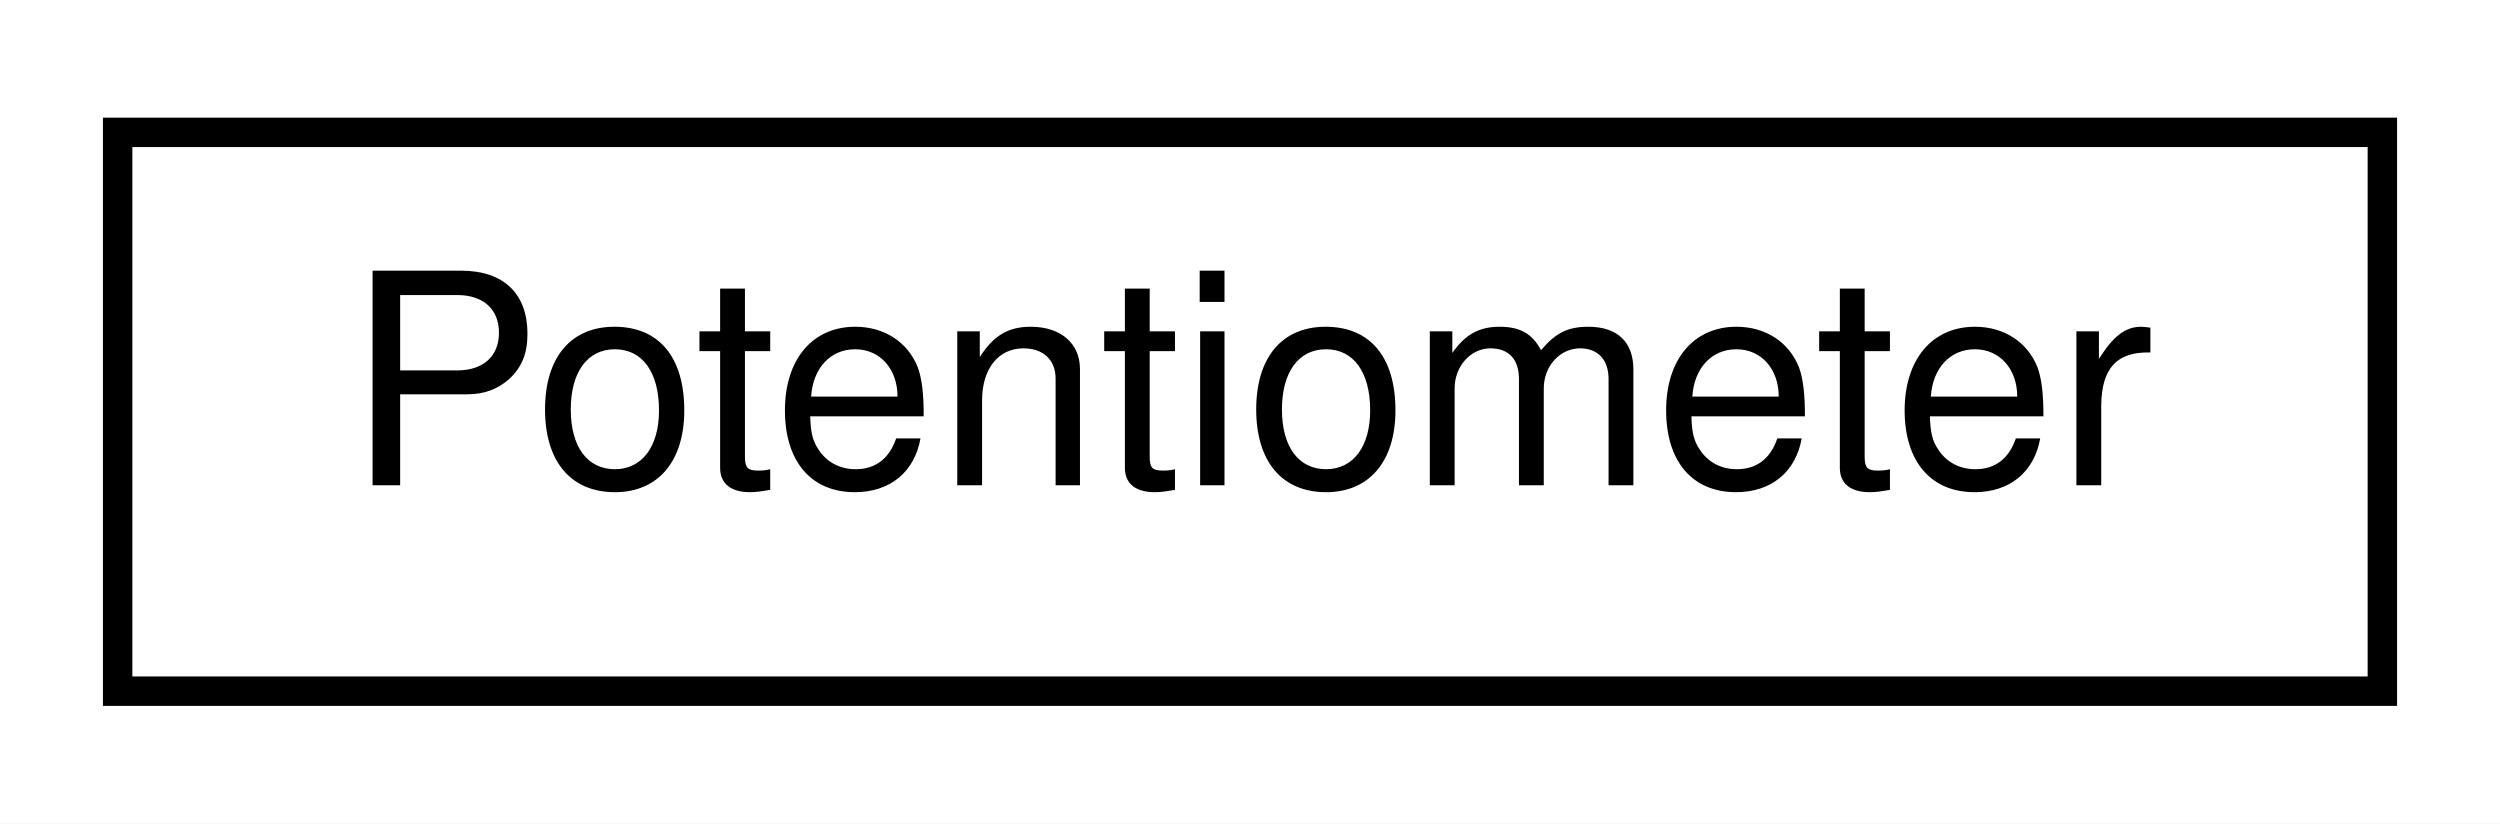
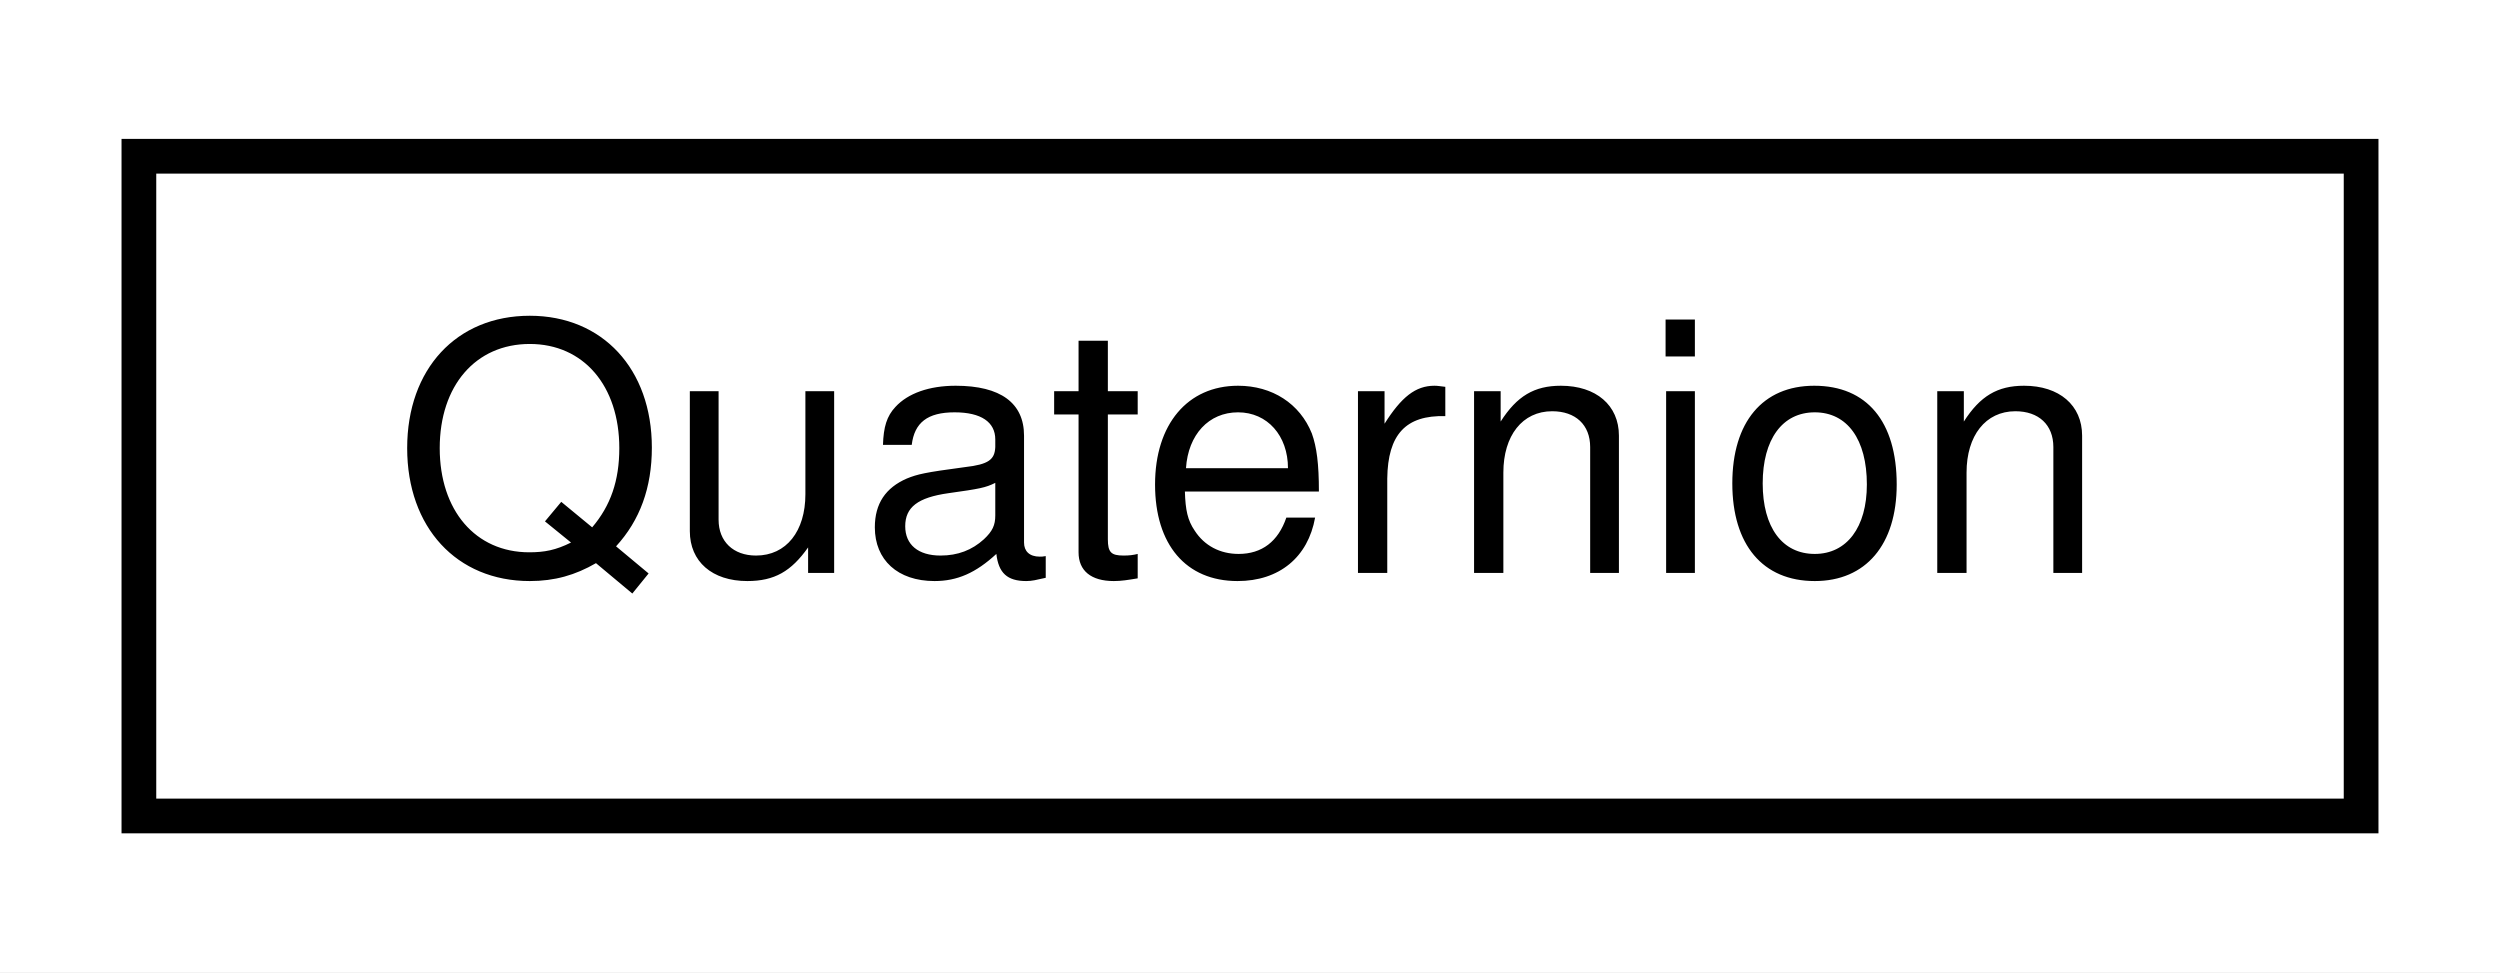
- <svg xmlns="http://www.w3.org/2000/svg" xmlns:xlink="http://www.w3.org/1999/xlink" width="85pt" height="28pt" viewBox="0.00 0.00 85.00 28.00">
+ <svg xmlns="http://www.w3.org/2000/svg" xmlns:xlink="http://www.w3.org/1999/xlink" width="72pt" height="28pt" viewBox="0.00 0.00 72.00 28.00">
  <g id="graph0" class="graph" transform="scale(1 1) rotate(0) translate(4 24)">
-     <polygon fill="#ffffff" stroke="transparent" points="-4,4 -4,-24 81,-24 81,4 -4,4" />
+     <polygon fill="#ffffff" stroke="transparent" points="-4,4 -4,-24 68,-24 68,4 -4,4" />
    <g id="node1" class="node">
      <g id="a_node1">
-         <a xlink:href="d5/d0f/structPotentiometer.html" target="_top" xlink:title=" ">
-           <polygon fill="#ffffff" stroke="#000000" points="0,-.5 0,-19.5 77,-19.5 77,-.5 0,-.5" />
-           <text text-anchor="middle" x="38.5" y="-7.5" font-family="Helvetica,sans-Serif" font-size="10.00" fill="#000000">Potentiometer</text>
+         <a xlink:href="da/d32/structAH_1_1Quaternion.html" target="_top" xlink:title="Type for quaternions of floating point numbers.">
+           <polygon fill="#ffffff" stroke="#000000" points="0,-.5 0,-19.5 64,-19.5 64,-.5 0,-.5" />
+           <text text-anchor="middle" x="32" y="-7.5" font-family="Helvetica,sans-Serif" font-size="10.00" fill="#000000">Quaternion</text>
        </a>
      </g>
    </g>
  </g>
</svg>
